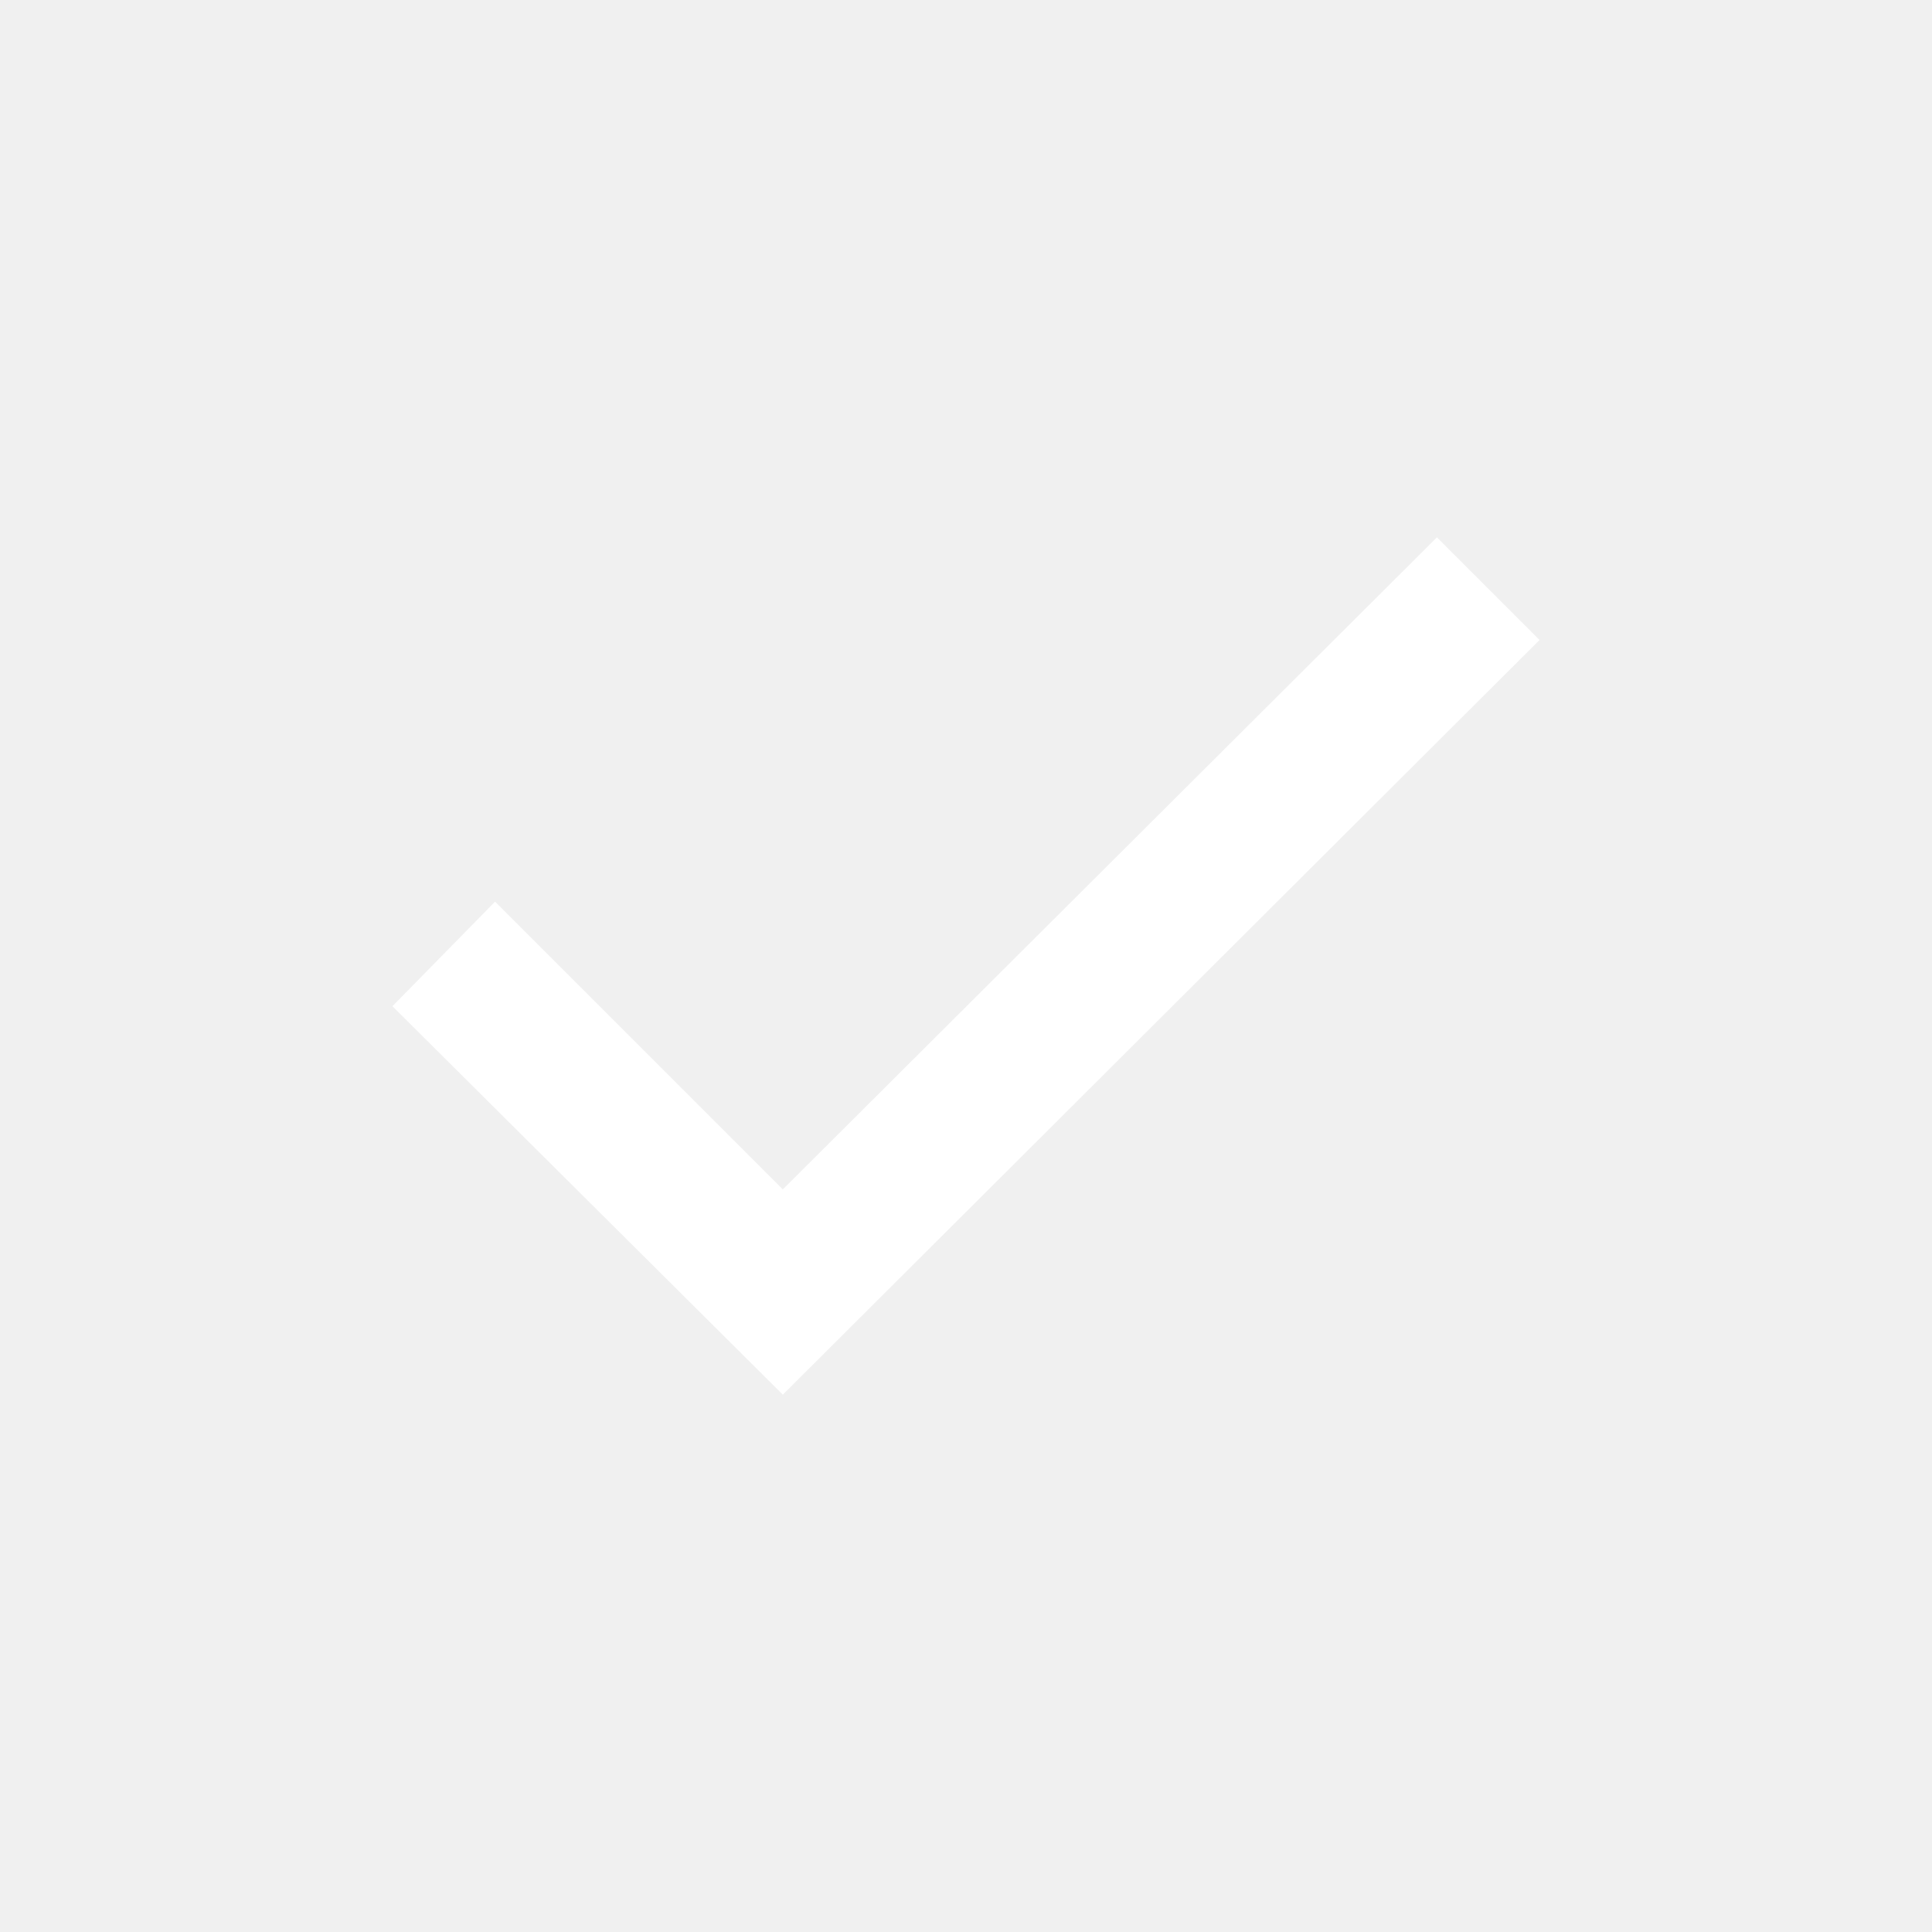
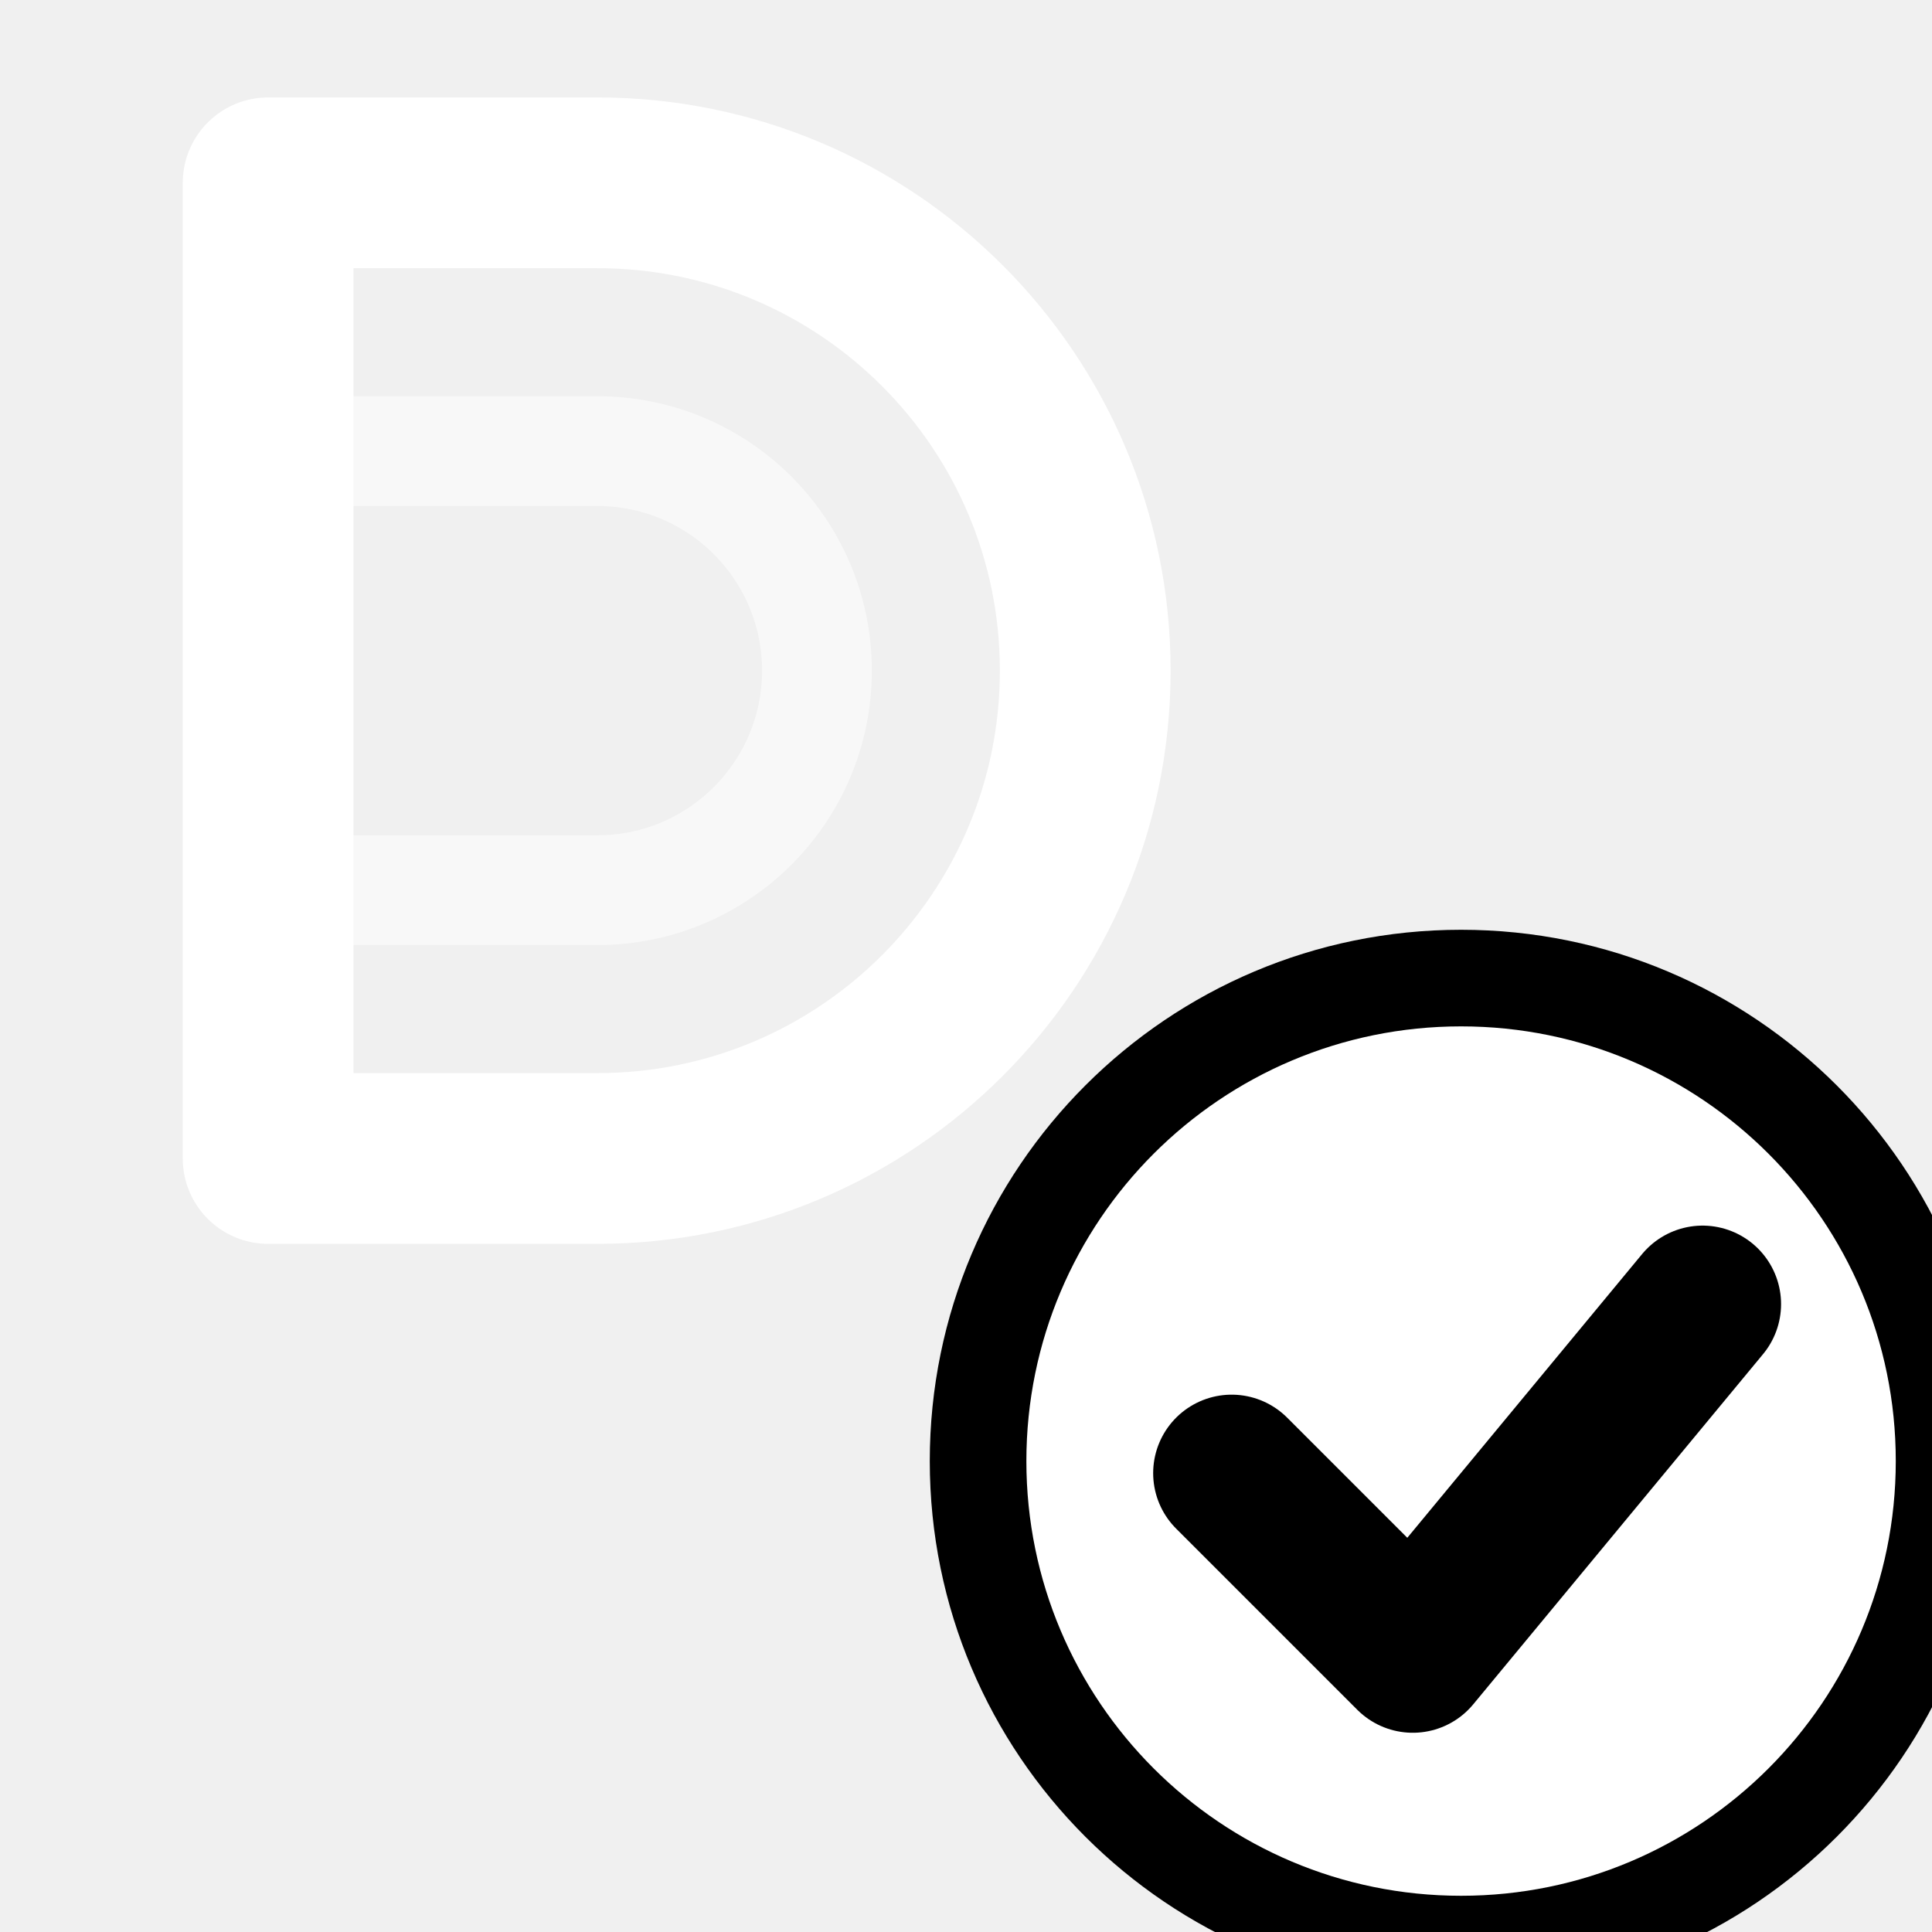
- <svg xmlns="http://www.w3.org/2000/svg" width="16" height="16" viewBox="0 0 16 16" version="1.1" id="svg1">
-   <g fill="none" fill-rule="evenodd" id="g1">
-     <polygon fill="#FFF" fill-rule="nonzero" points="6.483 11.55 3.25 8.333 4.1 7.467 6.483 9.85 11.9 4.45 12.75 5.3" id="polygon1" />
+ <svg xmlns="http://www.w3.org/2000/svg" width="16" height="16" viewBox="0 0 16 16">
+   <g transform="translate(0.15,0.1) scale(0.101)" fill="none" stroke="#FFFFFF" stroke-linejoin="round" stroke-linecap="round">
+     <path d="M 22 36 H 47.5 A 18 18 0 0 1 47.5 72 H 22 Z" stroke-width="9" opacity="0.55" />
+     <path d="M 20.5 14 H 47.5 A 40 40 0 0 1 47.5 94 H 20.5 Z" stroke-width="14" />
  </g>
+   <circle cx="12.1" cy="12.1" r="4.4" fill="#000000" />
+   <circle cx="12.1" cy="12.1" r="3.6" fill="#FFFFFF" />
+   <path d="M 10.2 12.2 L 11.7 13.7 L 14.1 10.8" fill="none" stroke="#000000" stroke-width="1.3" stroke-linecap="round" stroke-linejoin="round" />
</svg>
